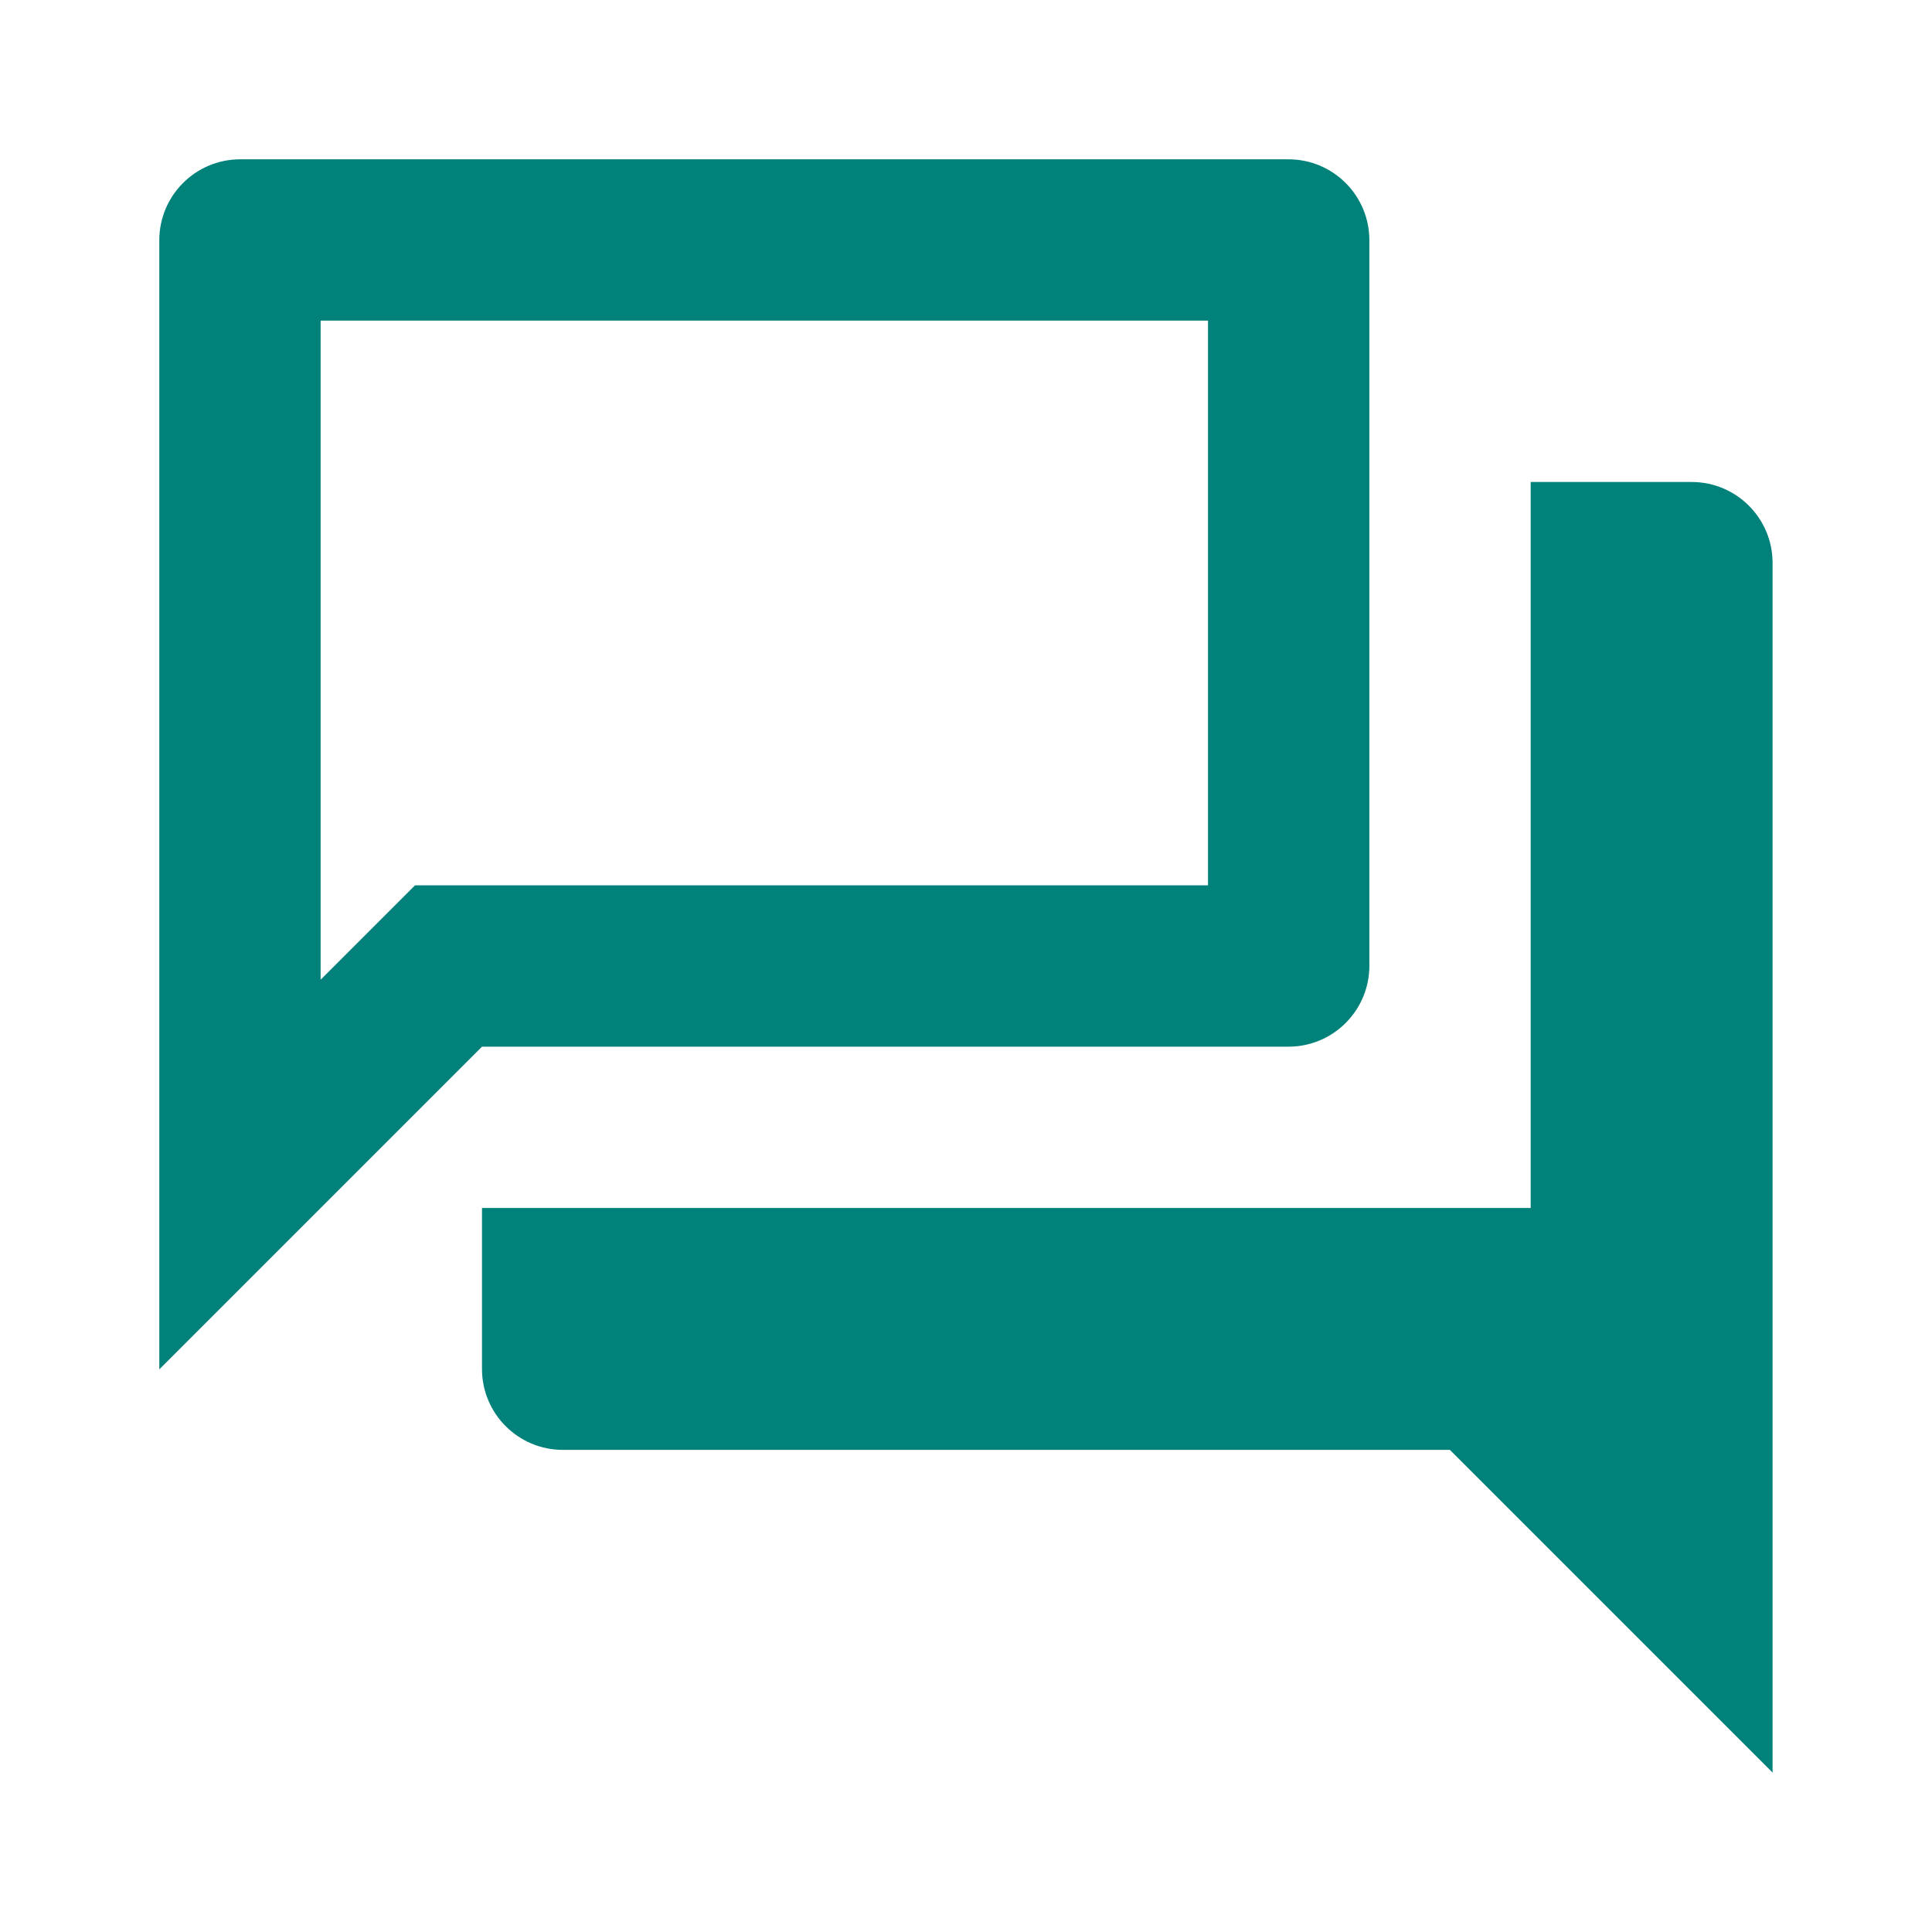
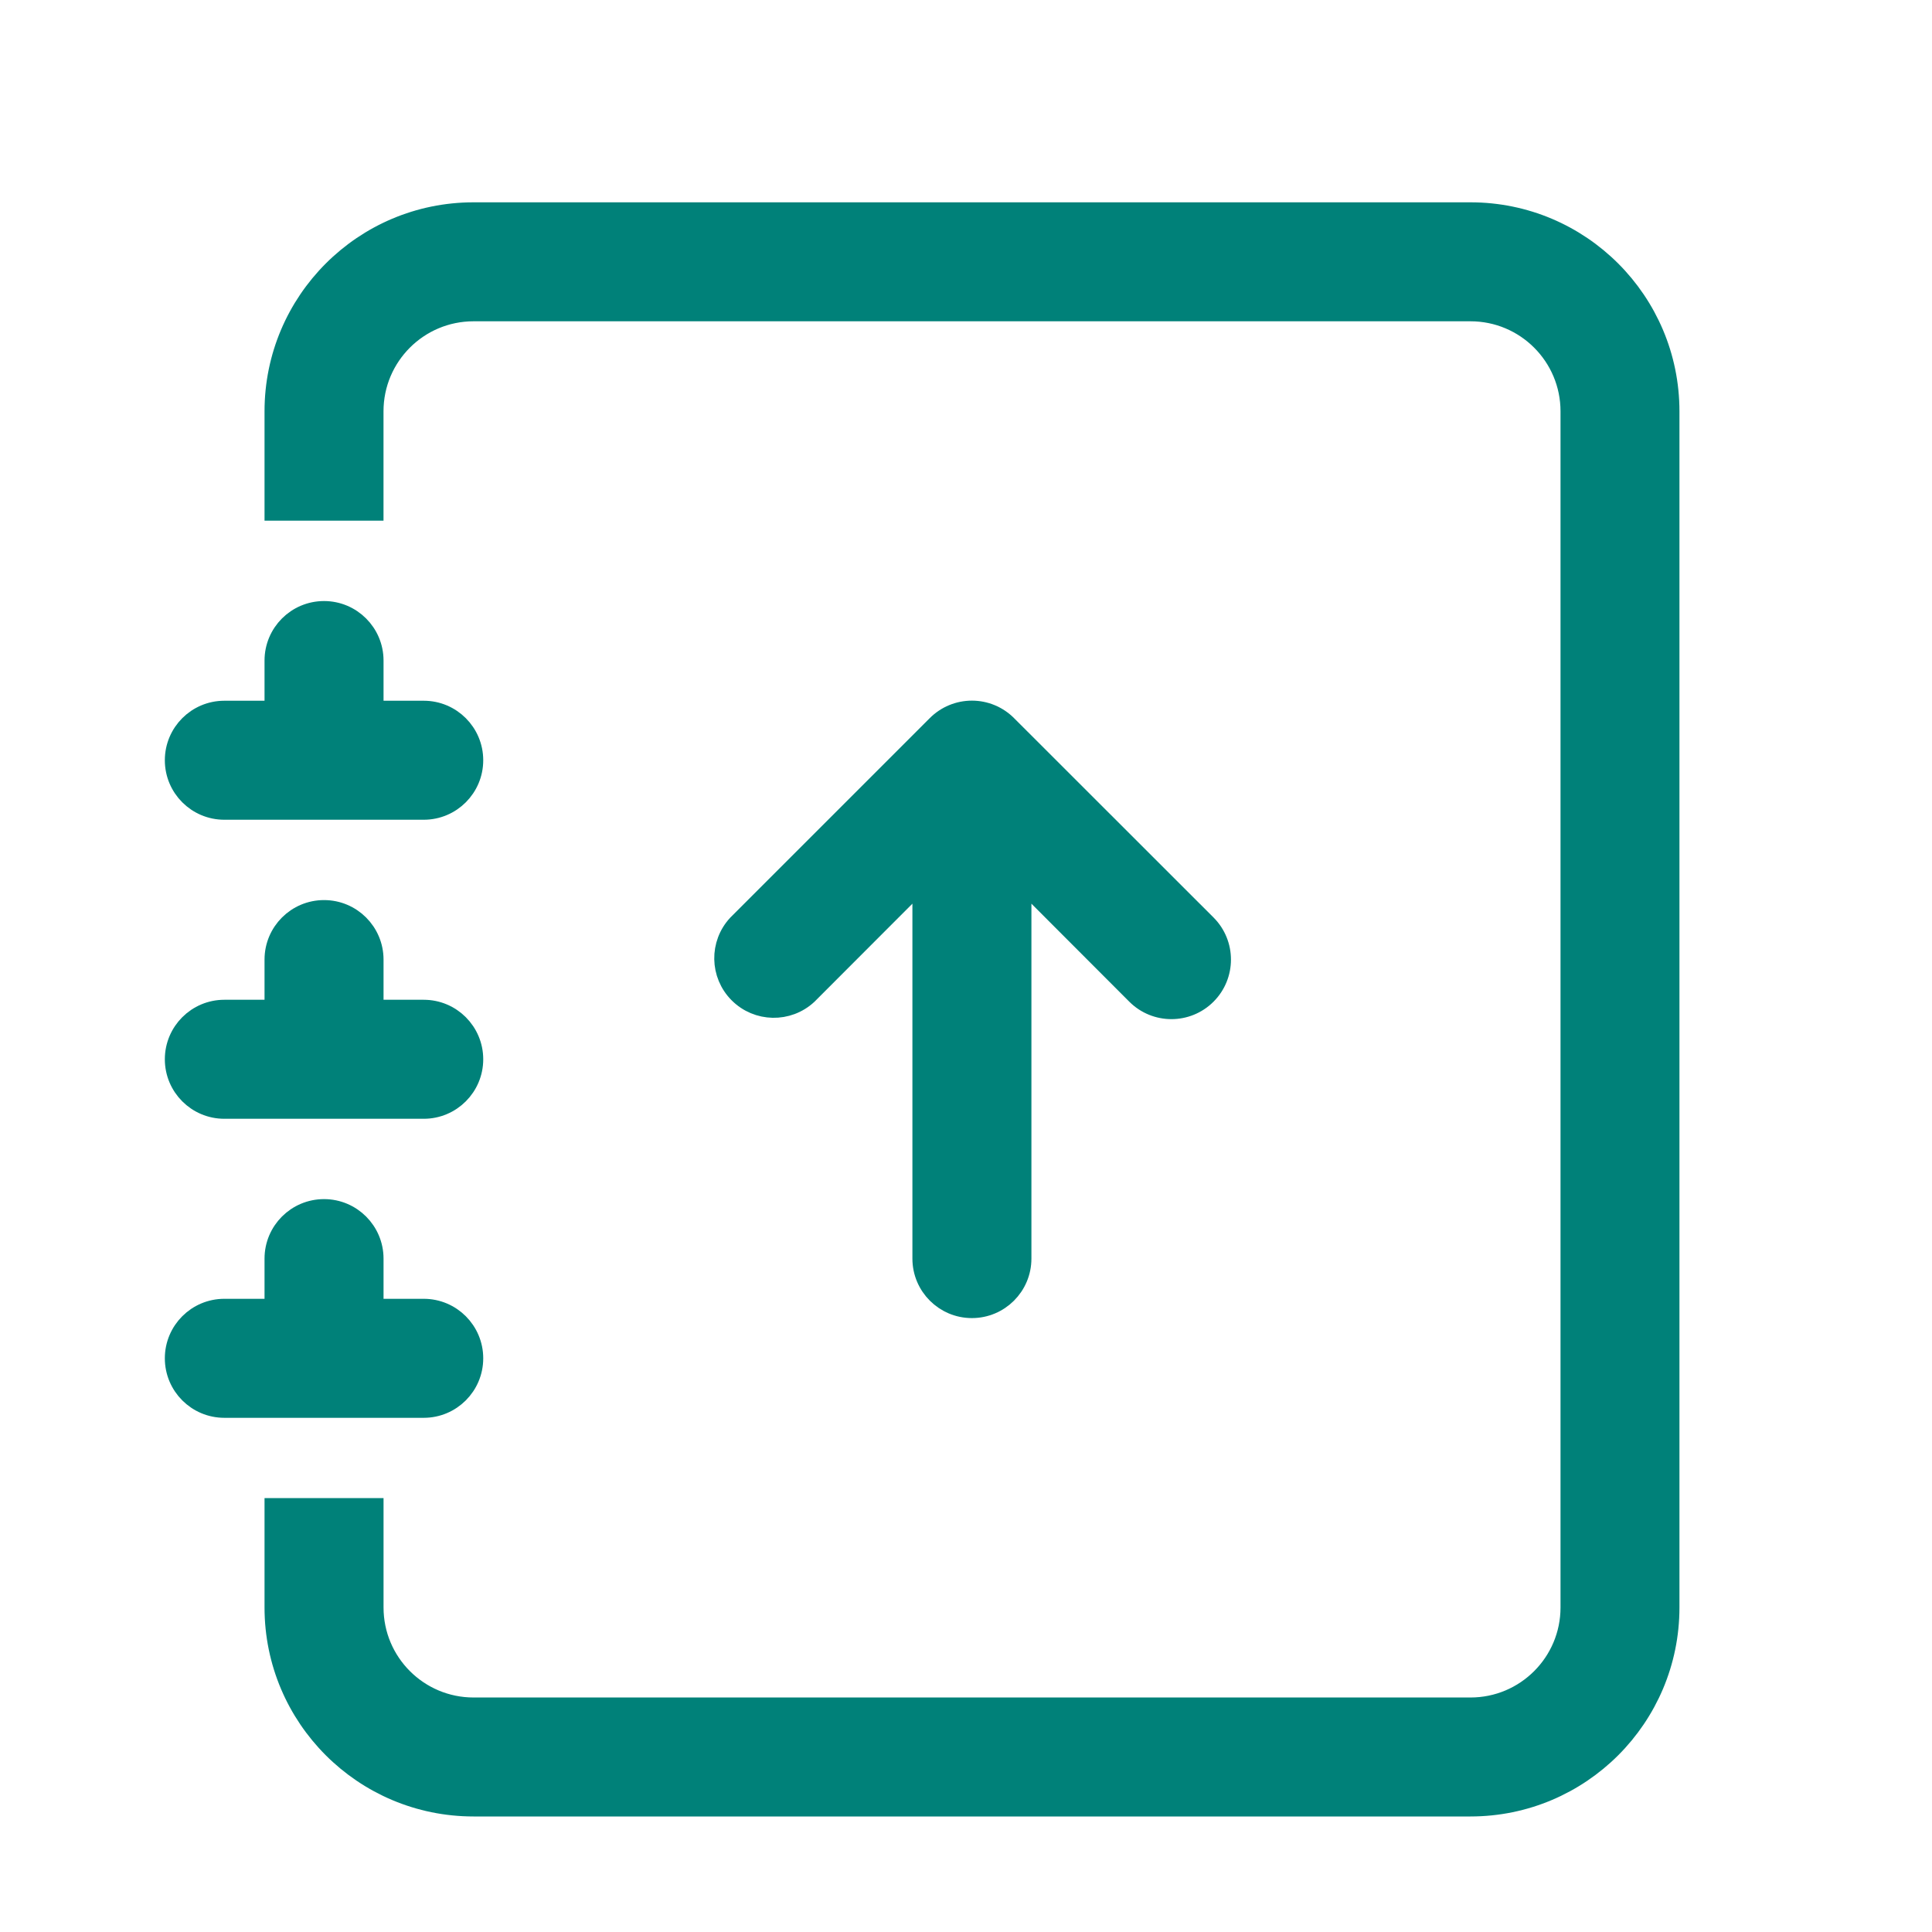
- <svg xmlns="http://www.w3.org/2000/svg" id="ic-apply-service" width="50" height="50" viewBox="0 0 50 50">
-   <path id="Path_121" data-name="Path 121" d="M0,0H50V50H0Z" fill="none" />
-   <path id="Path_122" data-name="Path 122" d="M29.14,6.175V20.789H8.618L7.386,22.021,6.175,23.232V6.175H29.14M31.228,2H4.088A2.094,2.094,0,0,0,2,4.088V33.316l8.351-8.351H31.228a2.094,2.094,0,0,0,2.088-2.088V4.088A2.094,2.094,0,0,0,31.228,2Zm10.439,8.351H37.491V29.14H10.351v4.175A2.094,2.094,0,0,0,12.439,35.4H35.4l8.351,8.351V12.439A2.094,2.094,0,0,0,41.666,10.351Z" transform="translate(2.123 2.123)" fill="#008179" />
+ <svg xmlns="http://www.w3.org/2000/svg" width="50" height="50" viewBox="0 0 50 50">
+   <g id="ic-apply-service" transform="translate(0 0.494)">
+     <rect id="Rectangle_264" data-name="Rectangle 264" width="50" height="50" transform="translate(0 -0.494)" fill="none" />
+     <g id="journal-arrow-up" transform="translate(4.516 4.992)">
+       <path id="Path_111" data-name="Path 111" d="M11.95,20.479a1.29,1.29,0,0,0,1.29-1.29V9.4L16.2,12.364a1.291,1.291,0,0,0,1.826-1.826L12.863,5.378a1.29,1.29,0,0,0-1.826,0L5.878,10.537A1.291,1.291,0,0,0,7.7,12.364L10.66,9.4V19.19A1.29,1.29,0,0,0,11.95,20.479Z" transform="translate(8.687 7.897)" fill="#008179" stroke="#008179" stroke-width="0.5" fill-rule="evenodd" />
+       <path id="Path_112" data-name="Path 112" d="M6.159,0h25.8a5.159,5.159,0,0,1,5.159,5.159V36.115a5.159,5.159,0,0,1-5.159,5.159H6.159A5.159,5.159,0,0,1,1,36.115v-2.58H3.58v2.58a2.58,2.58,0,0,0,2.58,2.58h25.8a2.58,2.58,0,0,0,2.58-2.58V5.159a2.58,2.58,0,0,0-2.58-2.58H6.159a2.58,2.58,0,0,0-2.58,2.58v2.58H1V5.159A5.159,5.159,0,0,1,6.159,0Z" transform="translate(1.58)" fill="#008179" stroke="#008179" stroke-width="0.5" />
+       <path id="Path_113" data-name="Path 113" d="M2.58,6.58V5.29a1.29,1.29,0,0,1,2.58,0V6.58h1.29a1.29,1.29,0,0,1,0,2.58H1.29a1.29,1.29,0,0,1,0-2.58Zm0,7.739v-1.29a1.29,1.29,0,1,1,2.58,0v1.29h1.29a1.29,1.29,0,1,1,0,2.58H1.29a1.29,1.29,0,1,1,0-2.58Zm0,7.739v-1.29a1.29,1.29,0,1,1,2.58,0v1.29h1.29a1.29,1.29,0,1,1,0,2.58H1.29a1.29,1.29,0,1,1,0-2.58Z" transform="translate(0 6.319)" fill="#008179" stroke="#008179" stroke-width="0.5" />
+     </g>
+   </g>
</svg>
